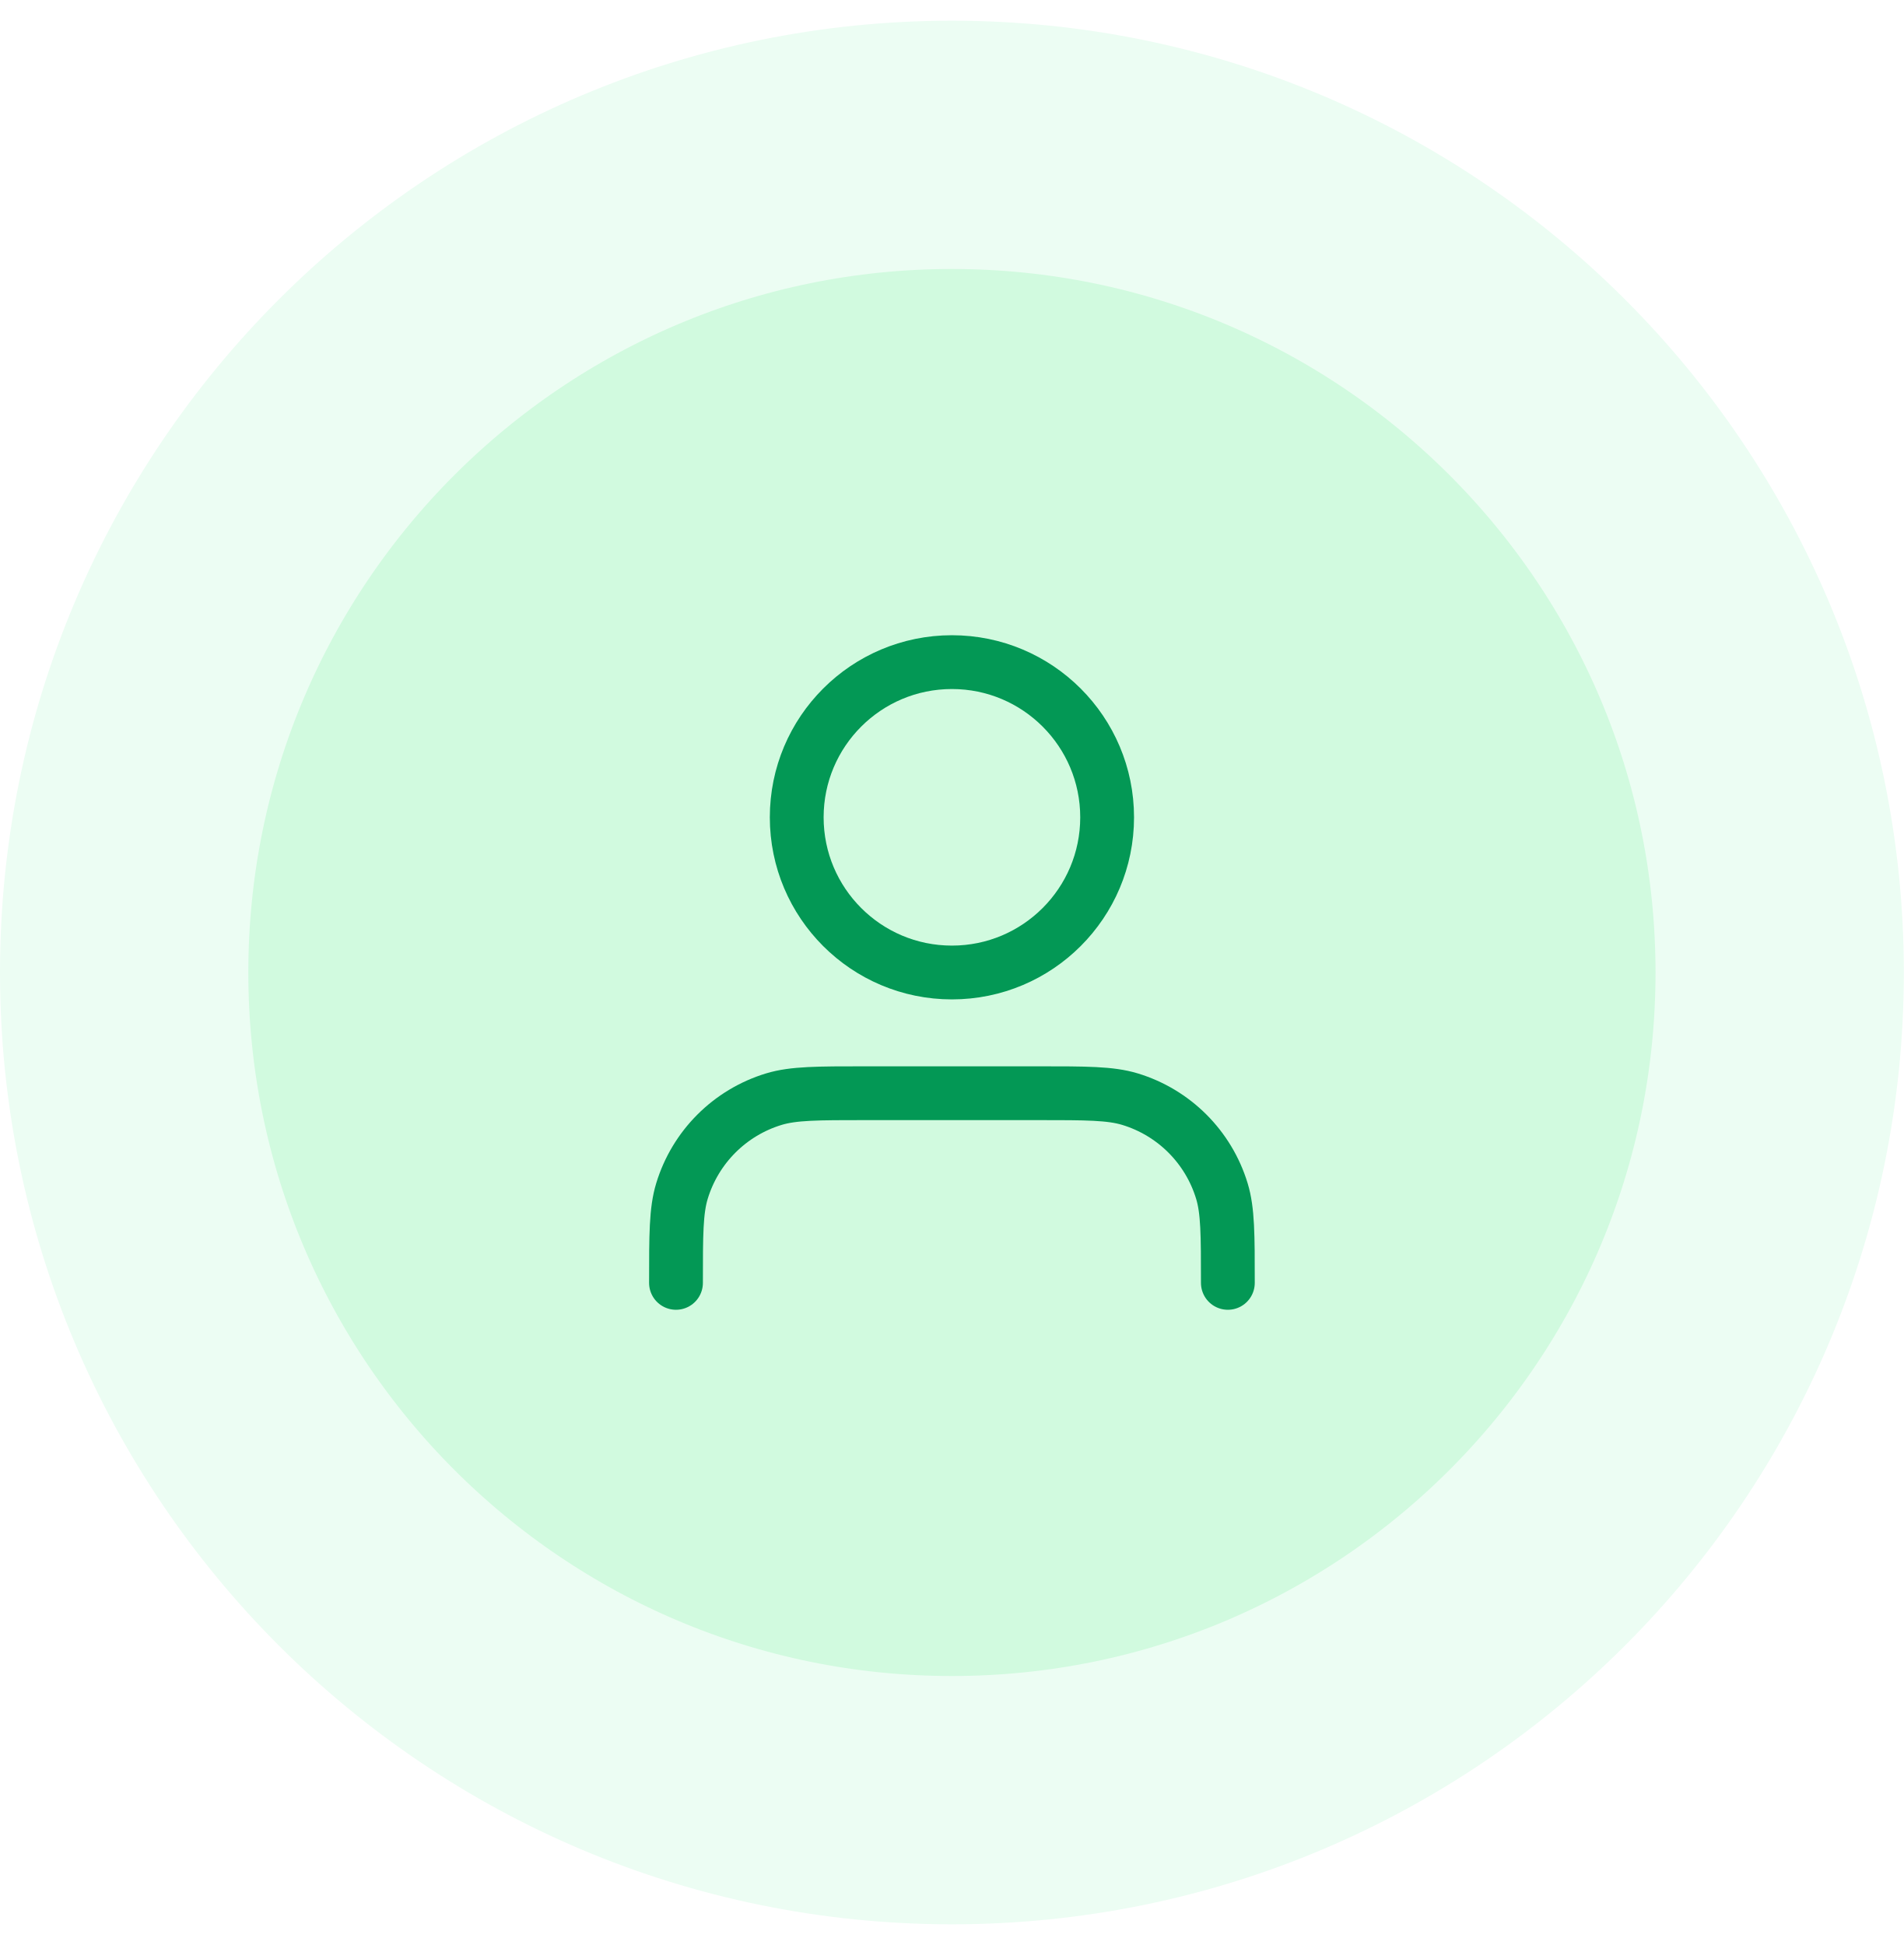
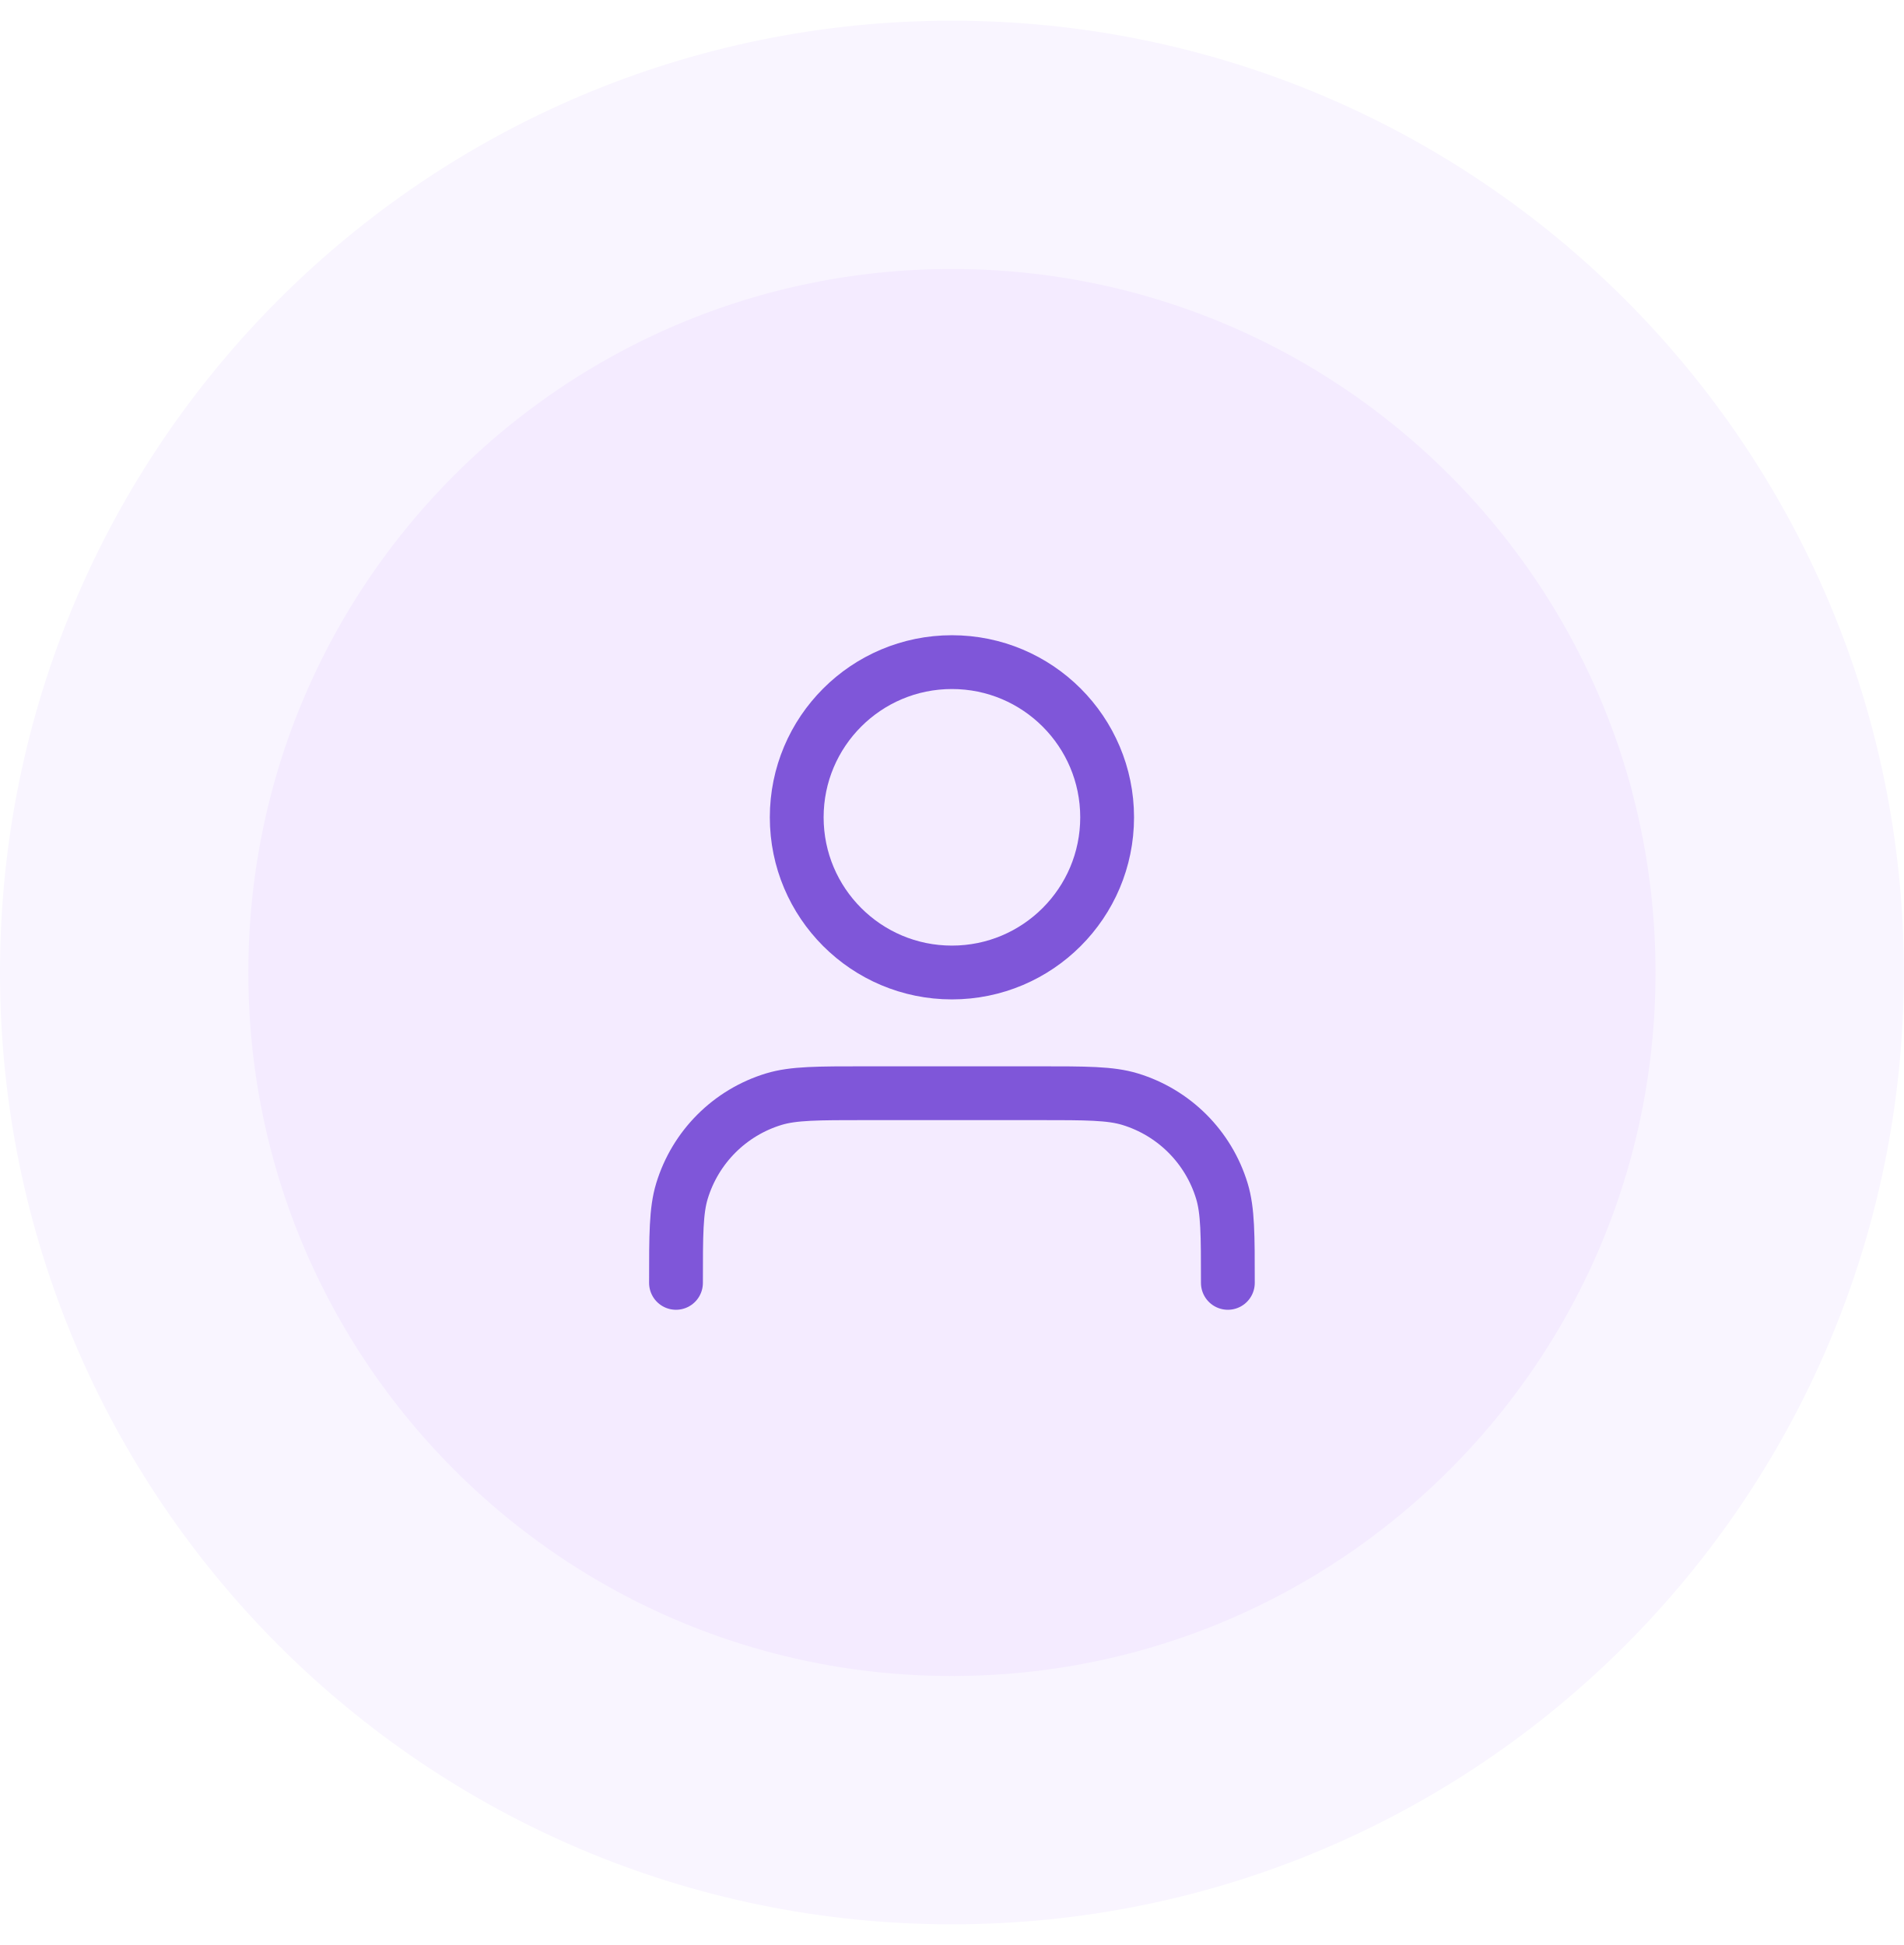
<svg xmlns="http://www.w3.org/2000/svg" width="46" height="47" viewBox="0 0 46 47" fill="none">
-   <rect x="3" y="3.5" width="40" height="40" rx="20" fill="#D1FADF" />
-   <path d="M29.667 31C29.667 29.837 29.667 29.256 29.523 28.782C29.2 27.717 28.366 26.883 27.301 26.56C26.828 26.417 26.246 26.417 25.083 26.417H20.917C19.754 26.417 19.172 26.417 18.699 26.56C17.634 26.883 16.8 27.717 16.477 28.782C16.333 29.256 16.333 29.837 16.333 31M26.75 19.75C26.75 21.821 25.071 23.5 23 23.5C20.929 23.5 19.25 21.821 19.25 19.75C19.25 17.679 20.929 16 23 16C25.071 16 26.75 17.679 26.75 19.75Z" stroke="#039855" stroke-width="1.3" stroke-linecap="round" stroke-linejoin="round" />
-   <rect x="3" y="3.5" width="40" height="40" rx="20" stroke="#ECFDF3" stroke-width="6" />
+   <rect x="3" y="3.5" width="40" height="40" rx="20" fill="#F4EBFF" />
+   <path d="M29.667 31C29.667 29.837 29.667 29.256 29.523 28.782C29.2 27.717 28.366 26.883 27.301 26.56C26.828 26.417 26.246 26.417 25.083 26.417H20.917C19.754 26.417 19.172 26.417 18.699 26.56C17.634 26.883 16.8 27.717 16.477 28.782C16.333 29.256 16.333 29.837 16.333 31M26.75 19.75C26.75 21.821 25.071 23.5 23 23.5C20.929 23.5 19.25 21.821 19.25 19.75C19.25 17.679 20.929 16 23 16C25.071 16 26.75 17.679 26.75 19.75Z" stroke="#7F56D9" stroke-width="1.3" stroke-linecap="round" stroke-linejoin="round" />
+   <rect x="3" y="3.5" width="40" height="40" rx="20" stroke="#F9F5FF" stroke-width="6" />
</svg>
